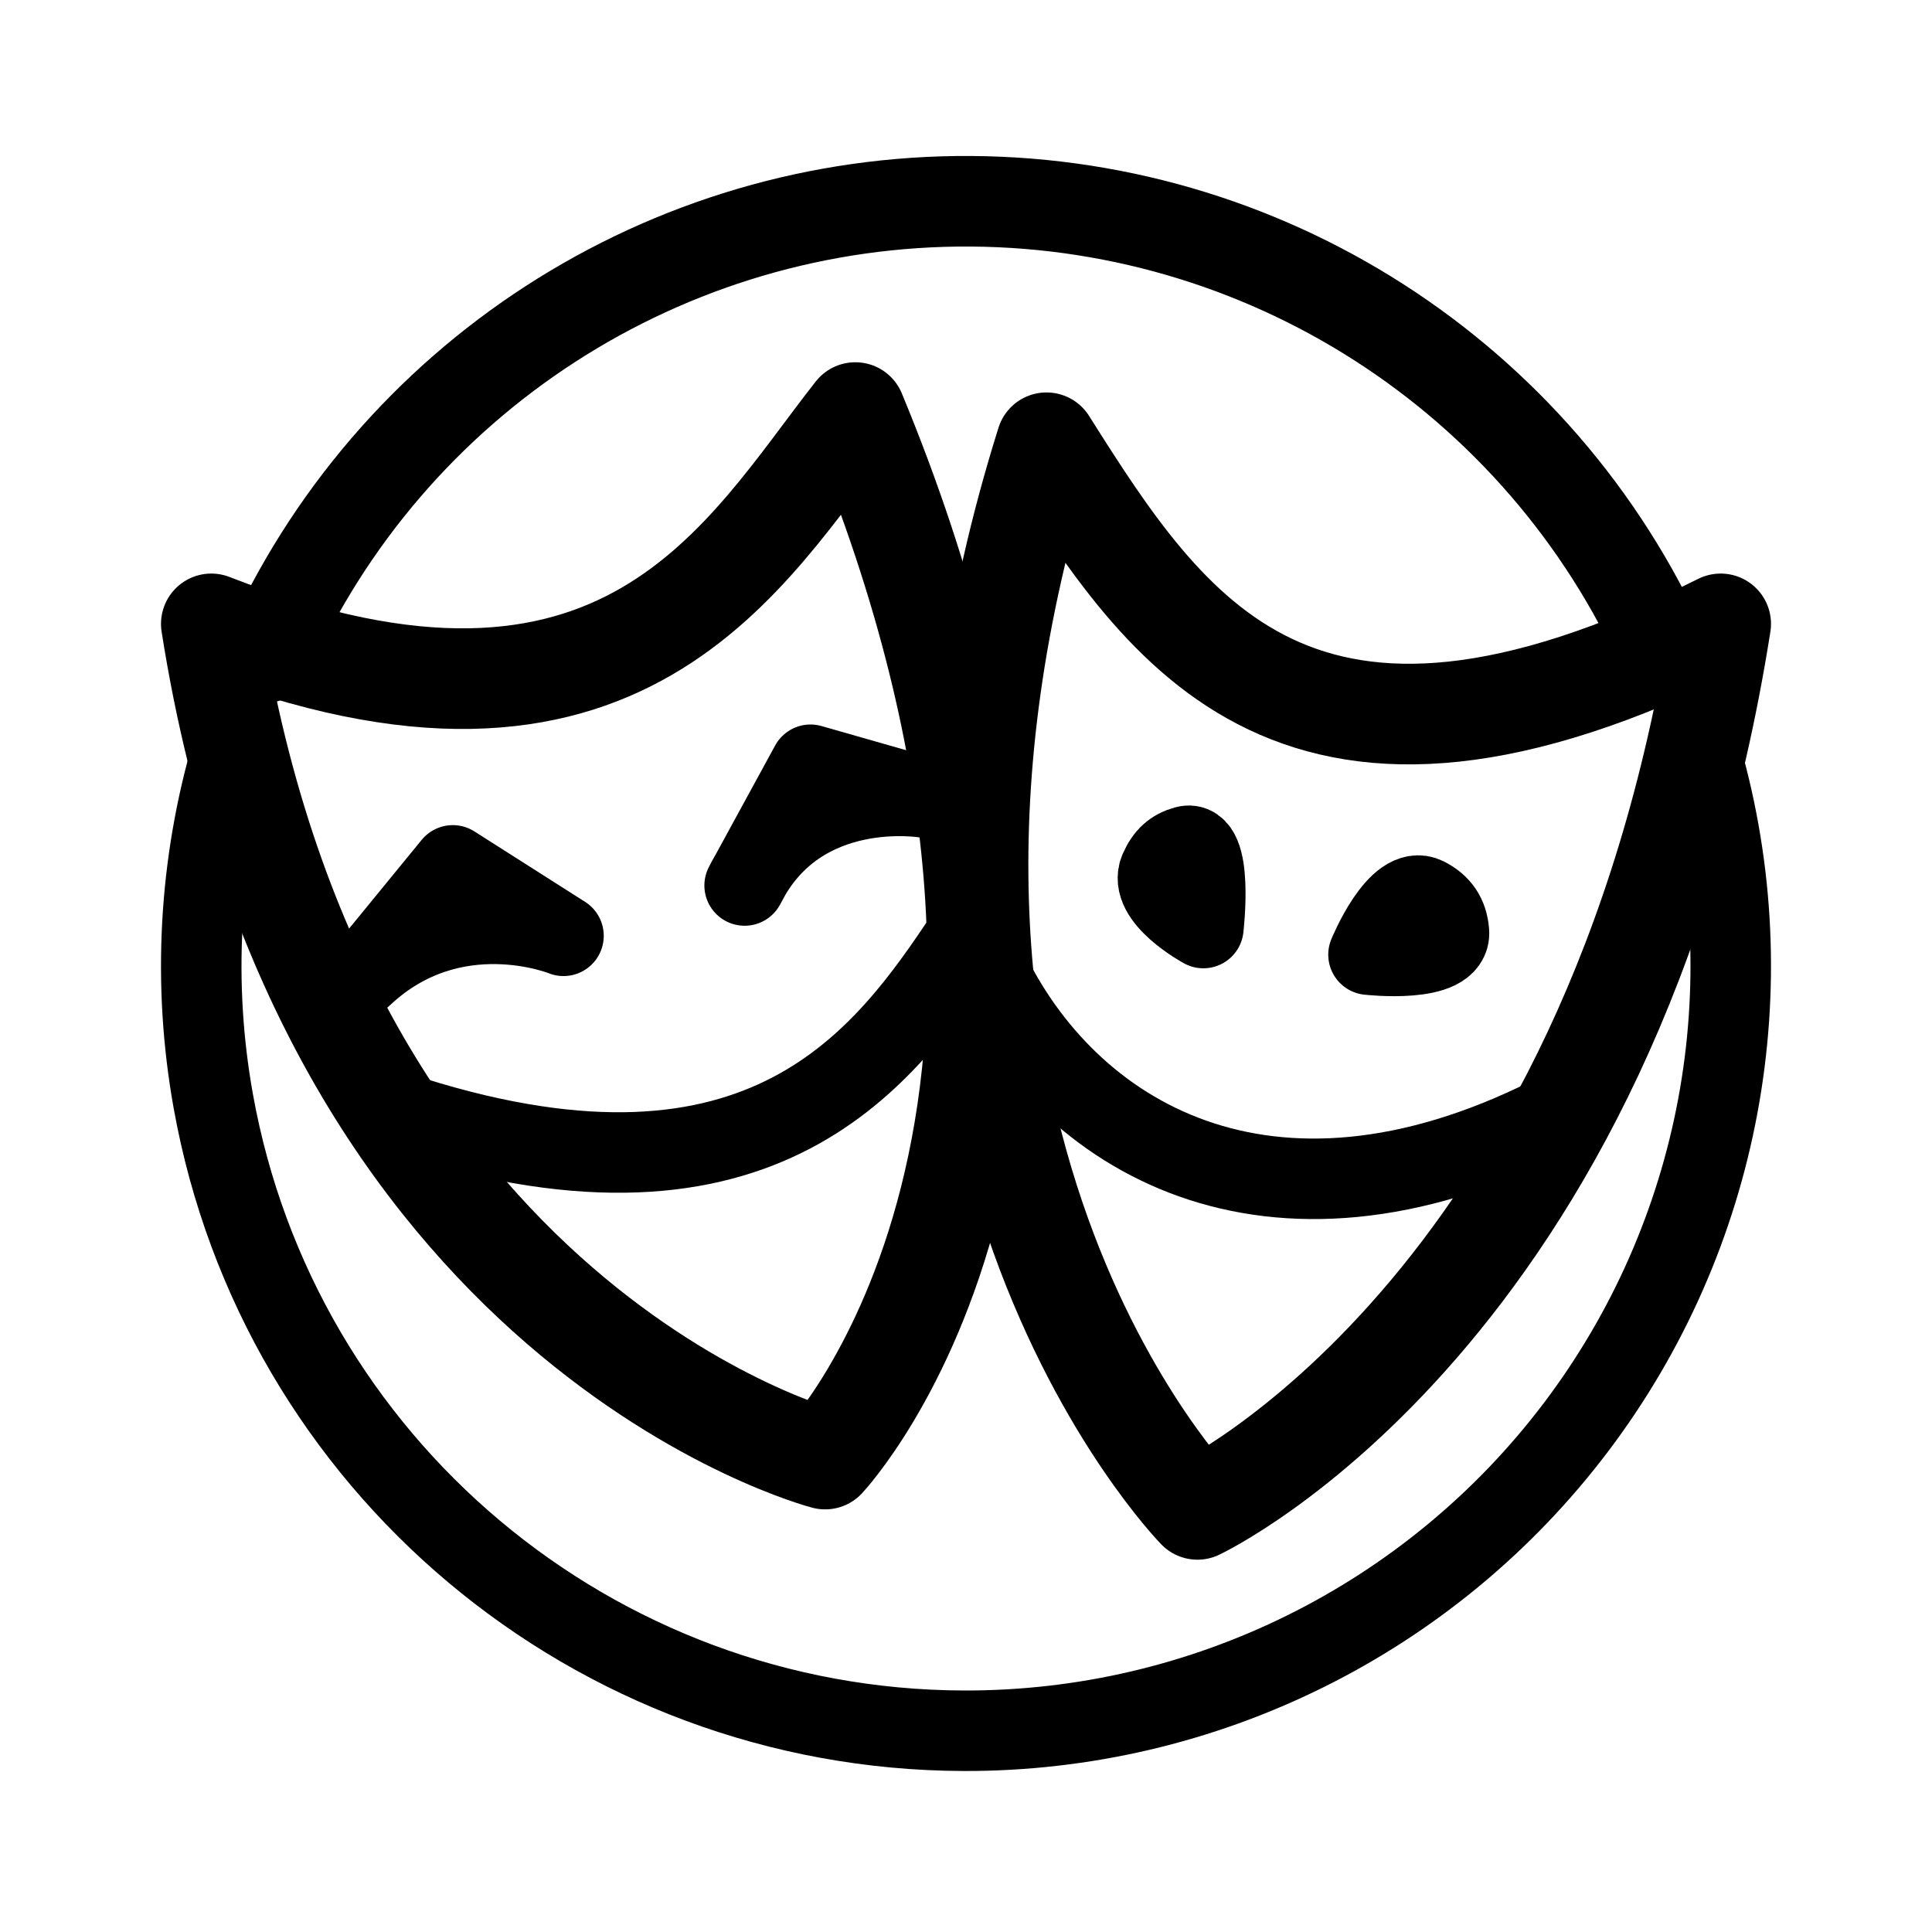
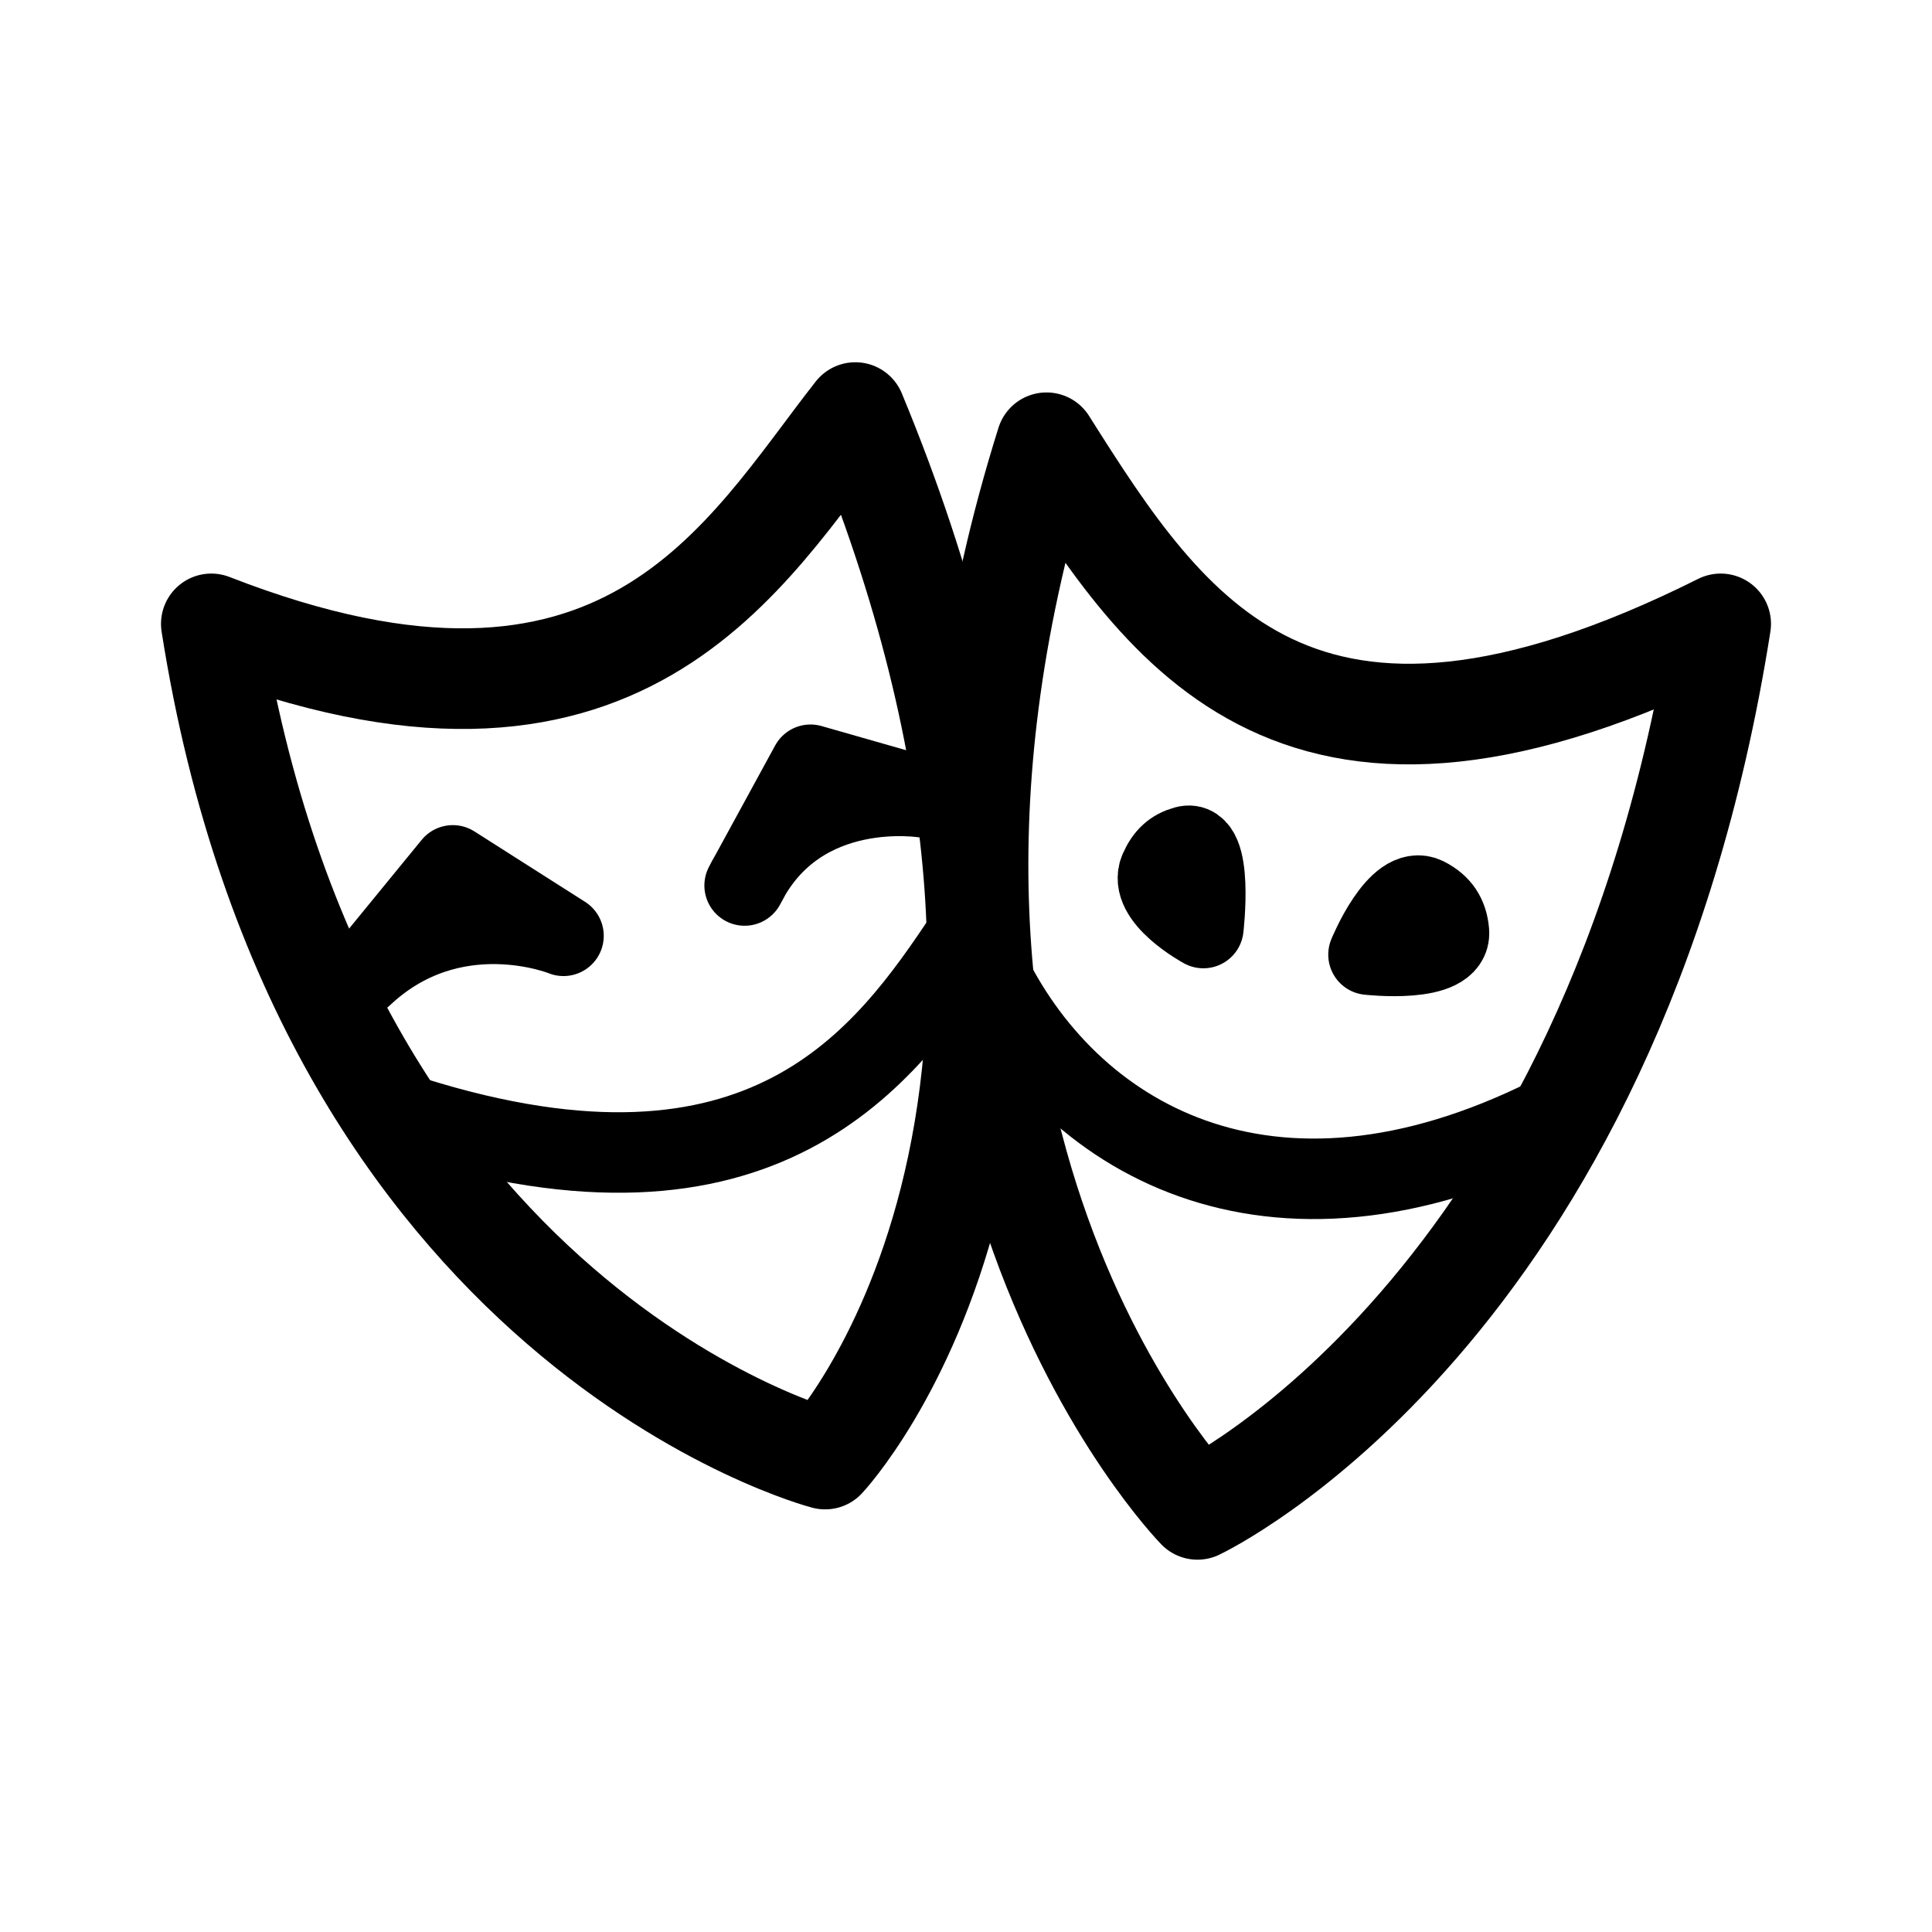
- <svg xmlns="http://www.w3.org/2000/svg" width="192" height="192" fill="none" viewBox="0 0 192 192">
-   <path stroke="#000" stroke-linecap="round" stroke-linejoin="round" stroke-width="10" d="M21 62c41 16 53-7 64-21 29 70-3 104-3 104s-50-13-61-83" />
-   <path stroke="#000" stroke-linecap="round" stroke-linejoin="round" stroke-width="8" d="M41 111c35 10.967 47-6 55-18m-40 0-11-7-9 11c9-8.5 20-4 20-4m24.546-17L92 79.273S79.454 77.09 74 88zm39.043 16.228s1.055-8.923-1.778-8.128c-1.229.345-1.988 1.039-2.564 2.343-1.224 2.77 4.342 5.785 4.342 5.785M136 94.87s2.907-7.115 5.71-5.678c1.429.732 2.154 1.813 2.284 3.407.262 3.218-7.994 2.271-7.994 2.271M154 111c-28 14-48 2-56-15" />
-   <path stroke="#000" stroke-linecap="round" stroke-linejoin="round" stroke-width="10" d="M171 62c-42 21-55 1-67-18-21.554 68.654 15 106 15 106s41.169-19.346 52-88" />
-   <path stroke="#000" stroke-linecap="round" stroke-linejoin="round" stroke-width="9" d="M165.958 66.304a76 76 0 0 0-69.427-46.302A76 76 0 0 0 26.463 65.33" />
-   <path stroke="#000" stroke-linecap="round" stroke-linejoin="round" stroke-width="8" d="M169.056 75.052A76.004 76.004 0 0 1 95.735 172a76.006 76.006 0 0 1-74.546-62.607 76 76 0 0 1 1.903-34.85" />
+ <svg xmlns="http://www.w3.org/2000/svg" width="192" height="192" fill="none">
+   <path d="M21 62c41 16 53-7 64-21 29 70-3 104-3 104s-50-13-61-83Z" stroke="#000" stroke-width="10" stroke-linecap="round" stroke-linejoin="round" />
+   <path d="M41 111c35 10.967 47-6 55-18m-40 0-11-7-9 11c9-8.5 20-4 20-4Zm24.546-17L92 79.273S79.454 77.09 74 88l6.546-12Zm39.043 16.228s1.055-8.923-1.779-8.128c-1.228.345-1.987 1.039-2.564 2.343-1.224 2.77 4.343 5.785 4.343 5.785ZM136 94.87s2.907-7.115 5.71-5.678c1.429.732 2.154 1.813 2.284 3.407.262 3.218-7.994 2.271-7.994 2.271ZM154 111c-28 14-48 2-56-15" stroke="#000" stroke-width="8" stroke-linecap="round" stroke-linejoin="round" />
+   <path d="M171 62c-42 21-55 1-67-18-21.554 68.654 15 106 15 106s41.169-19.346 52-88Z" stroke="#000" stroke-width="10" stroke-linecap="round" stroke-linejoin="round" />
</svg>
